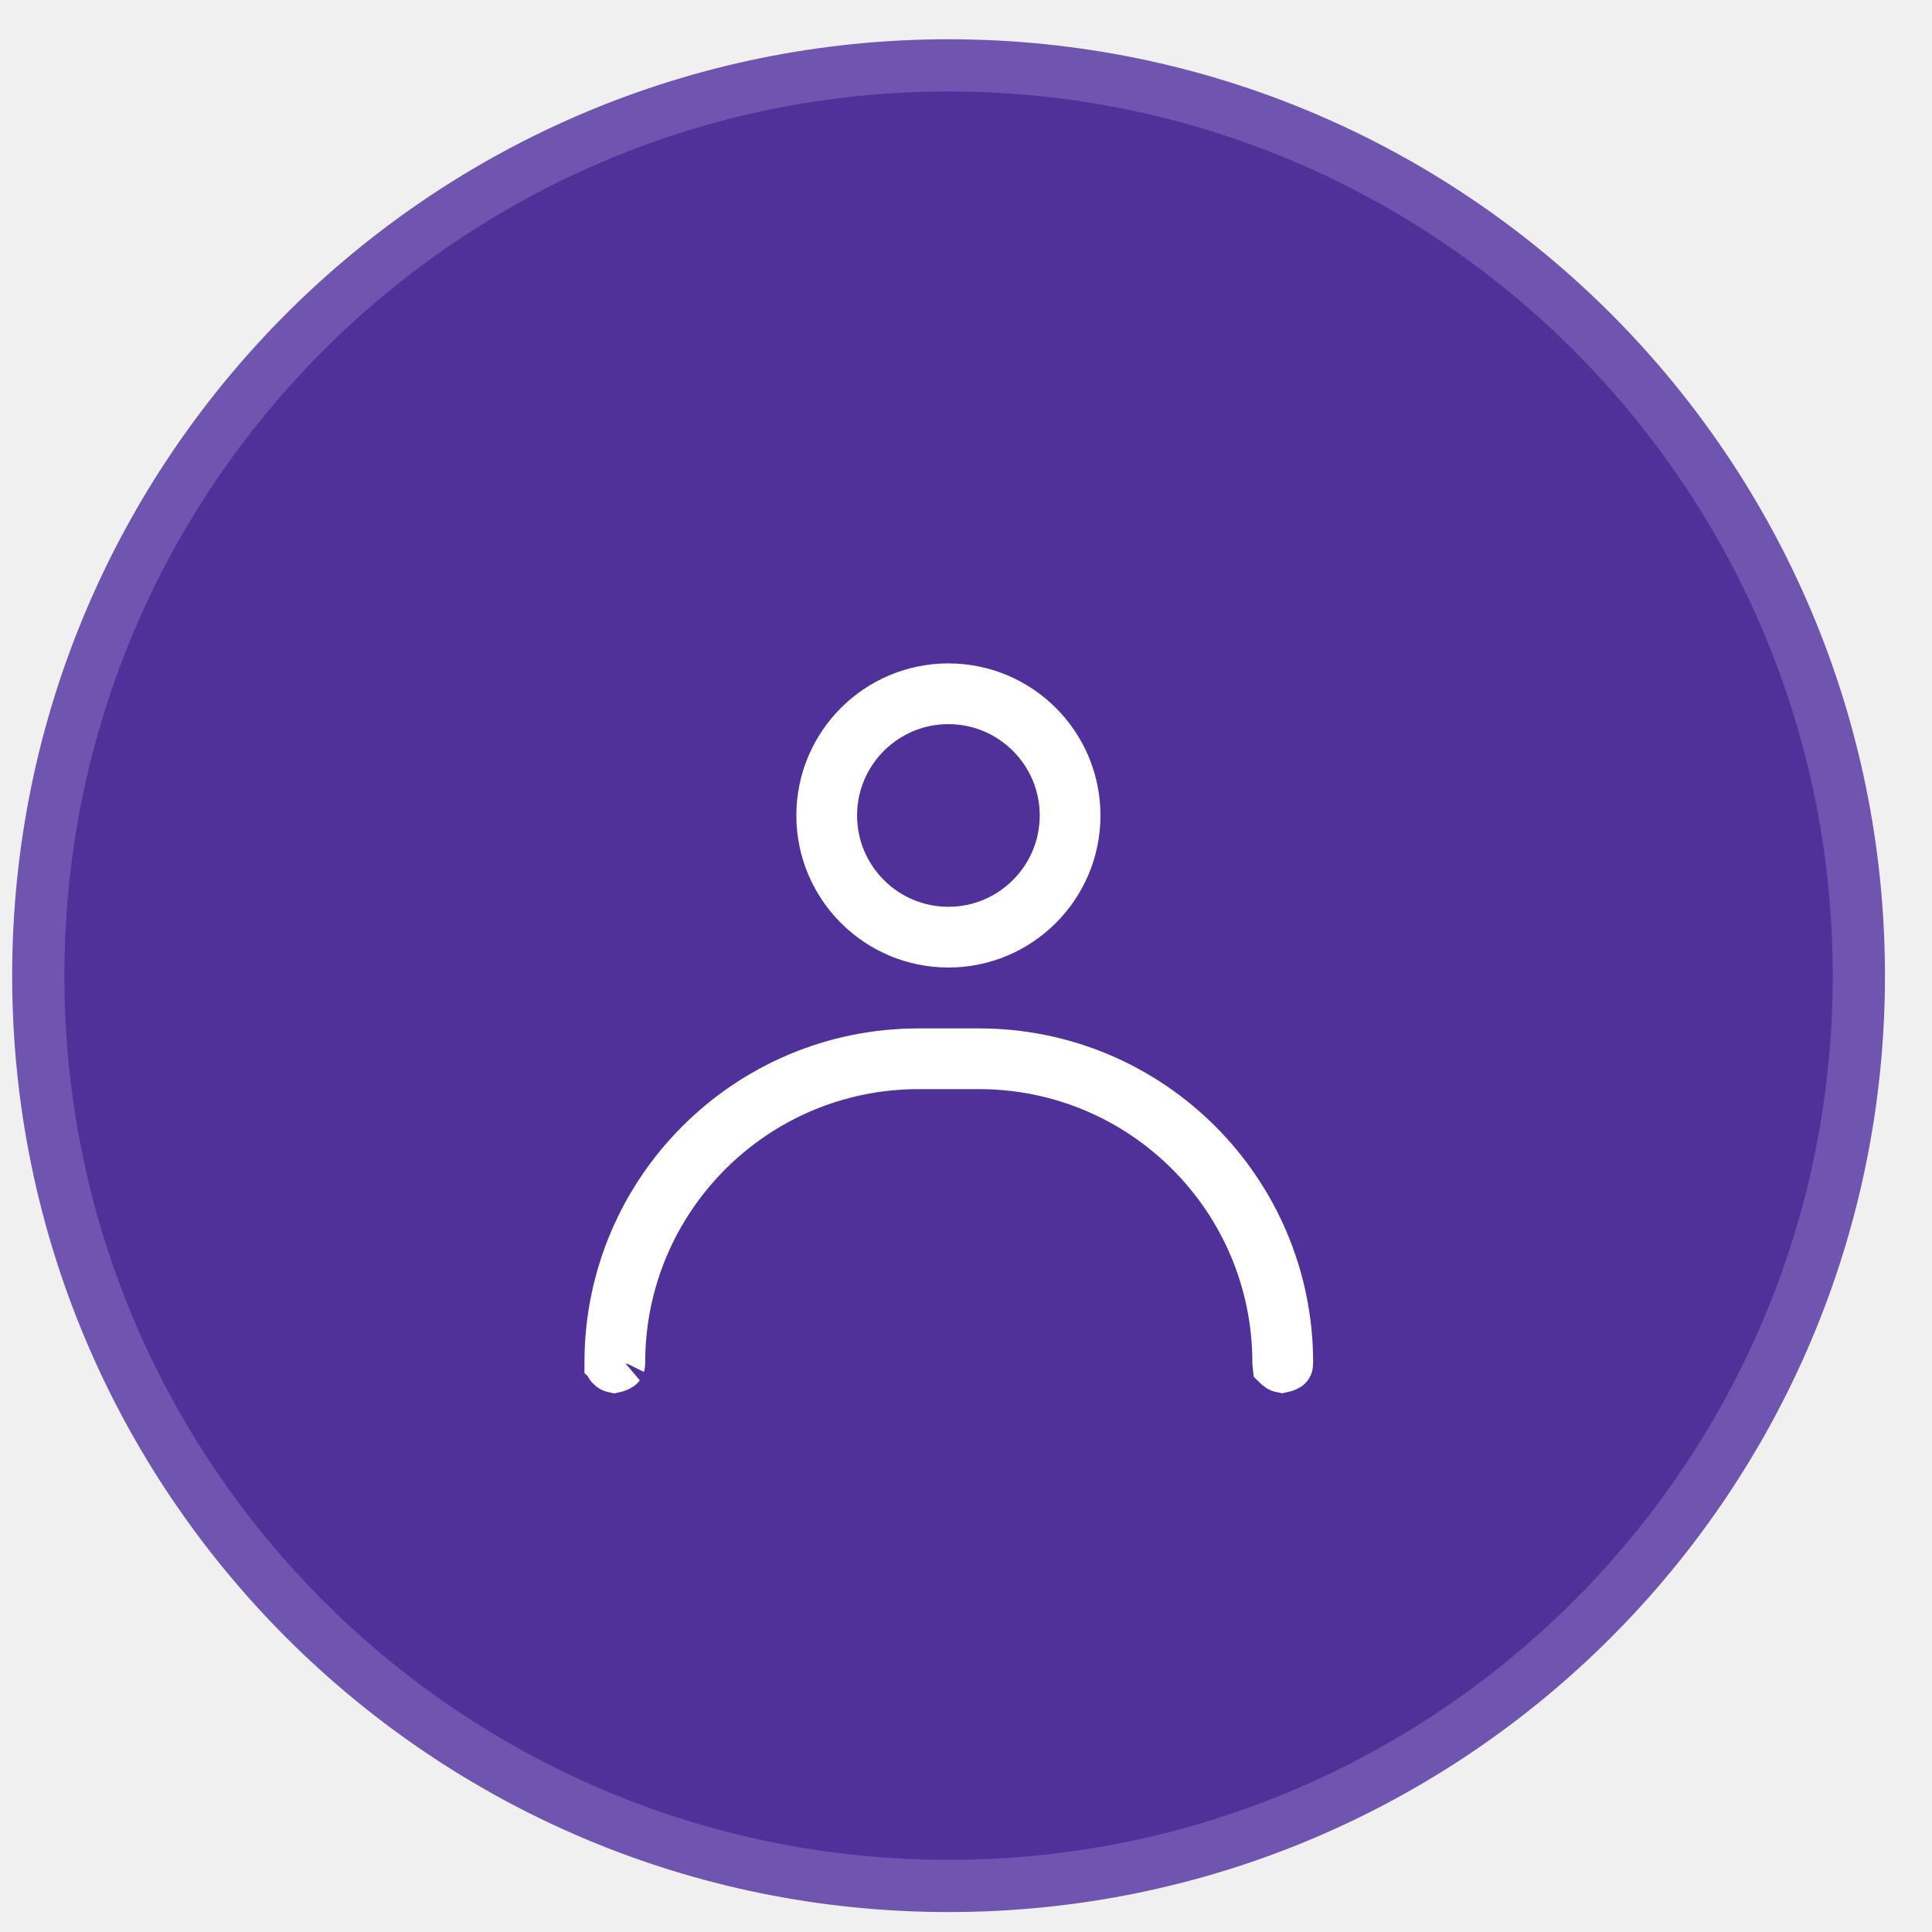
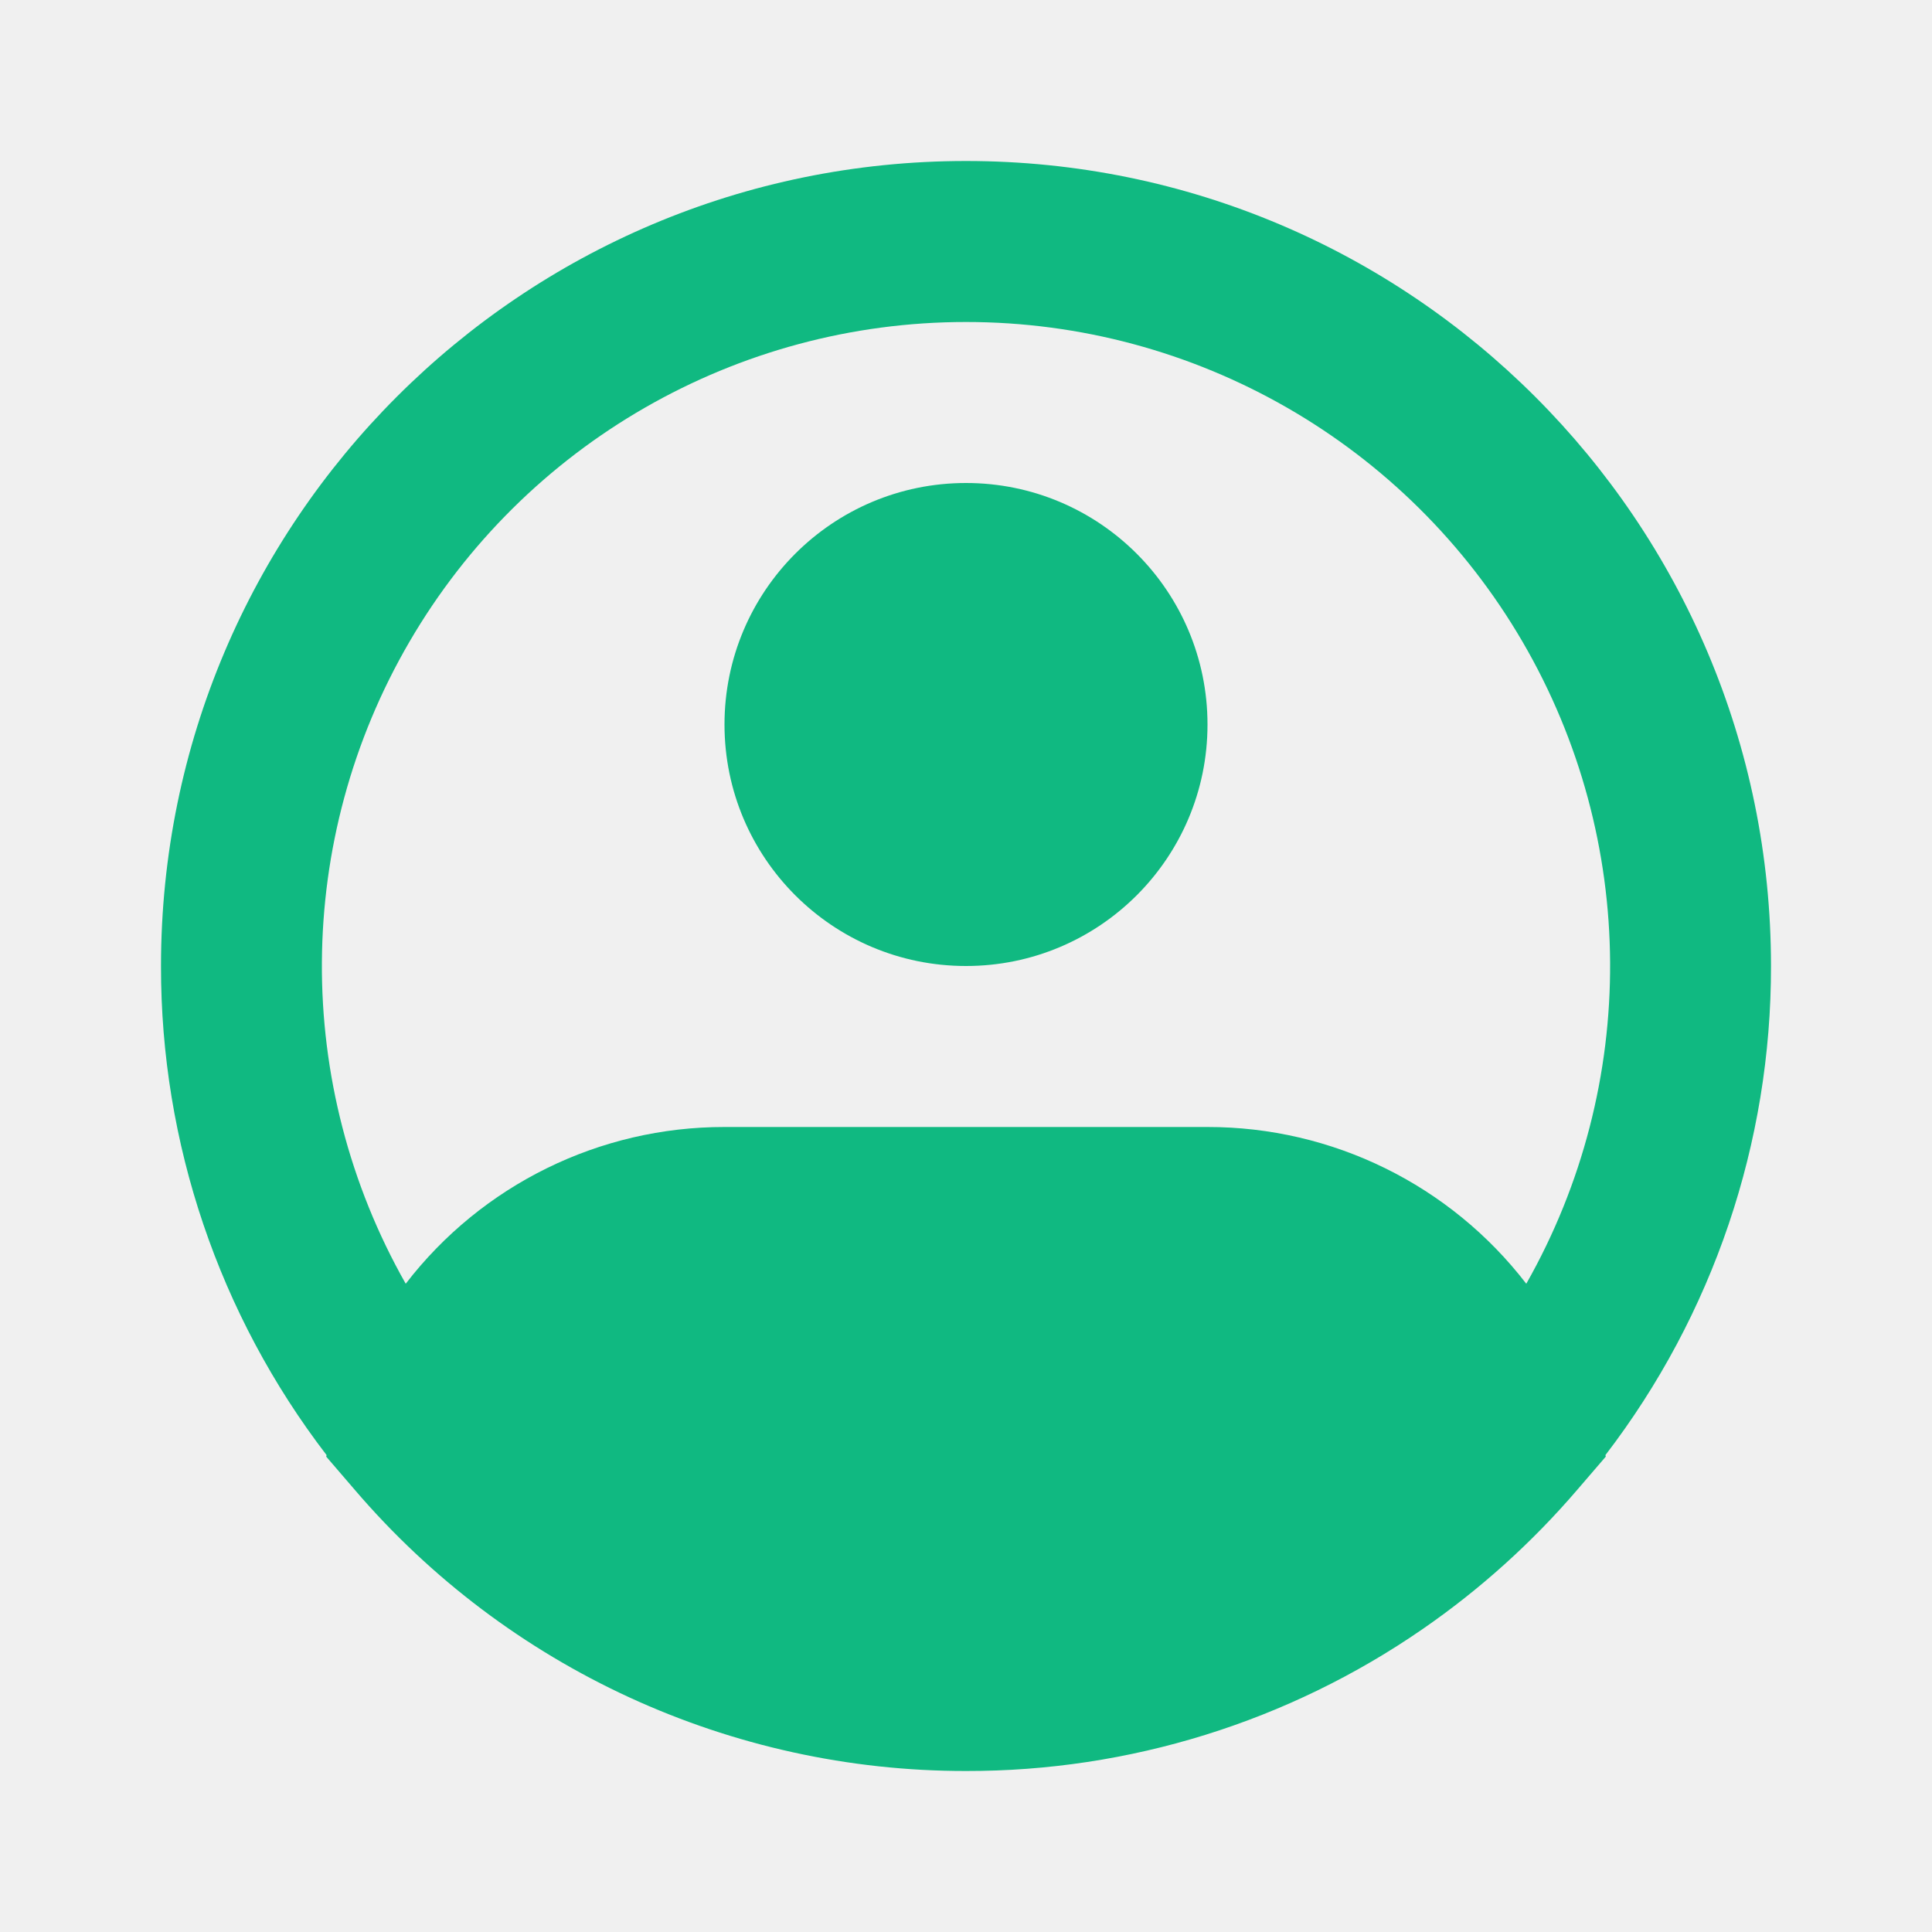
- <svg xmlns="http://www.w3.org/2000/svg" width="37" height="37" viewBox="0 0 37 37" fill="none">
-   <circle cx="18.166" cy="18.685" r="17.433" fill="#50319A" stroke="#6F54B0" />
-   <path d="M17.593 20.195H18.749C22.007 20.195 24.648 22.837 24.648 26.095C24.648 26.138 24.638 26.143 24.644 26.136C24.646 26.133 24.643 26.139 24.624 26.149C24.604 26.16 24.577 26.168 24.553 26.173C24.537 26.17 24.524 26.165 24.513 26.155L24.502 26.145L24.49 26.136L24.488 26.134L24.485 26.106L24.484 26.094V26.091C24.482 22.924 21.915 20.358 18.749 20.358H17.593C14.425 20.358 11.856 22.927 11.856 26.095C11.856 26.133 11.849 26.141 11.852 26.137C11.85 26.138 11.848 26.14 11.844 26.143C11.832 26.151 11.812 26.16 11.788 26.167C11.777 26.17 11.767 26.171 11.759 26.173C11.722 26.165 11.694 26.134 11.693 26.095L11.694 26.081L11.693 26.08C11.701 22.829 14.34 20.195 17.593 20.195Z" fill="white" stroke="white" />
-   <path d="M18.163 13.205C19.494 13.205 20.575 14.286 20.575 15.617C20.575 16.948 19.494 18.029 18.163 18.029C16.832 18.029 15.751 16.948 15.751 15.617C15.751 14.286 16.832 13.205 18.163 13.205ZM18.163 13.368C16.922 13.368 15.914 14.376 15.914 15.617C15.914 16.858 16.922 17.866 18.163 17.866C19.404 17.866 20.412 16.858 20.412 15.617C20.412 14.376 19.404 13.368 18.163 13.368Z" fill="white" stroke="white" />
+ <svg xmlns="http://www.w3.org/2000/svg" width="512" height="512" viewBox="0 0 24 24">
+   <path fill="#10B981" fill-rule="evenodd" d="M12 4a8 8 0 0 0-6.96 11.947A4.99 4.99 0 0 1 9 14h6a4.99 4.99 0 0 1 3.96 1.947A8 8 0 0 0 12 4Zm7.943 14.076A9.959 9.959 0 0 0 22 12c0-5.523-4.477-10-10-10S2 6.477 2 12a9.958 9.958 0 0 0 2.057 6.076l-.005.018l.355.413A9.98 9.98 0 0 0 12 22a9.947 9.947 0 0 0 5.675-1.765a10.055 10.055 0 0 0 1.918-1.728l.355-.413l-.005-.018ZM12 6a3 3 0 1 0 0 6a3 3 0 0 0 0-6Z" clip-rule="evenodd" />
</svg>
